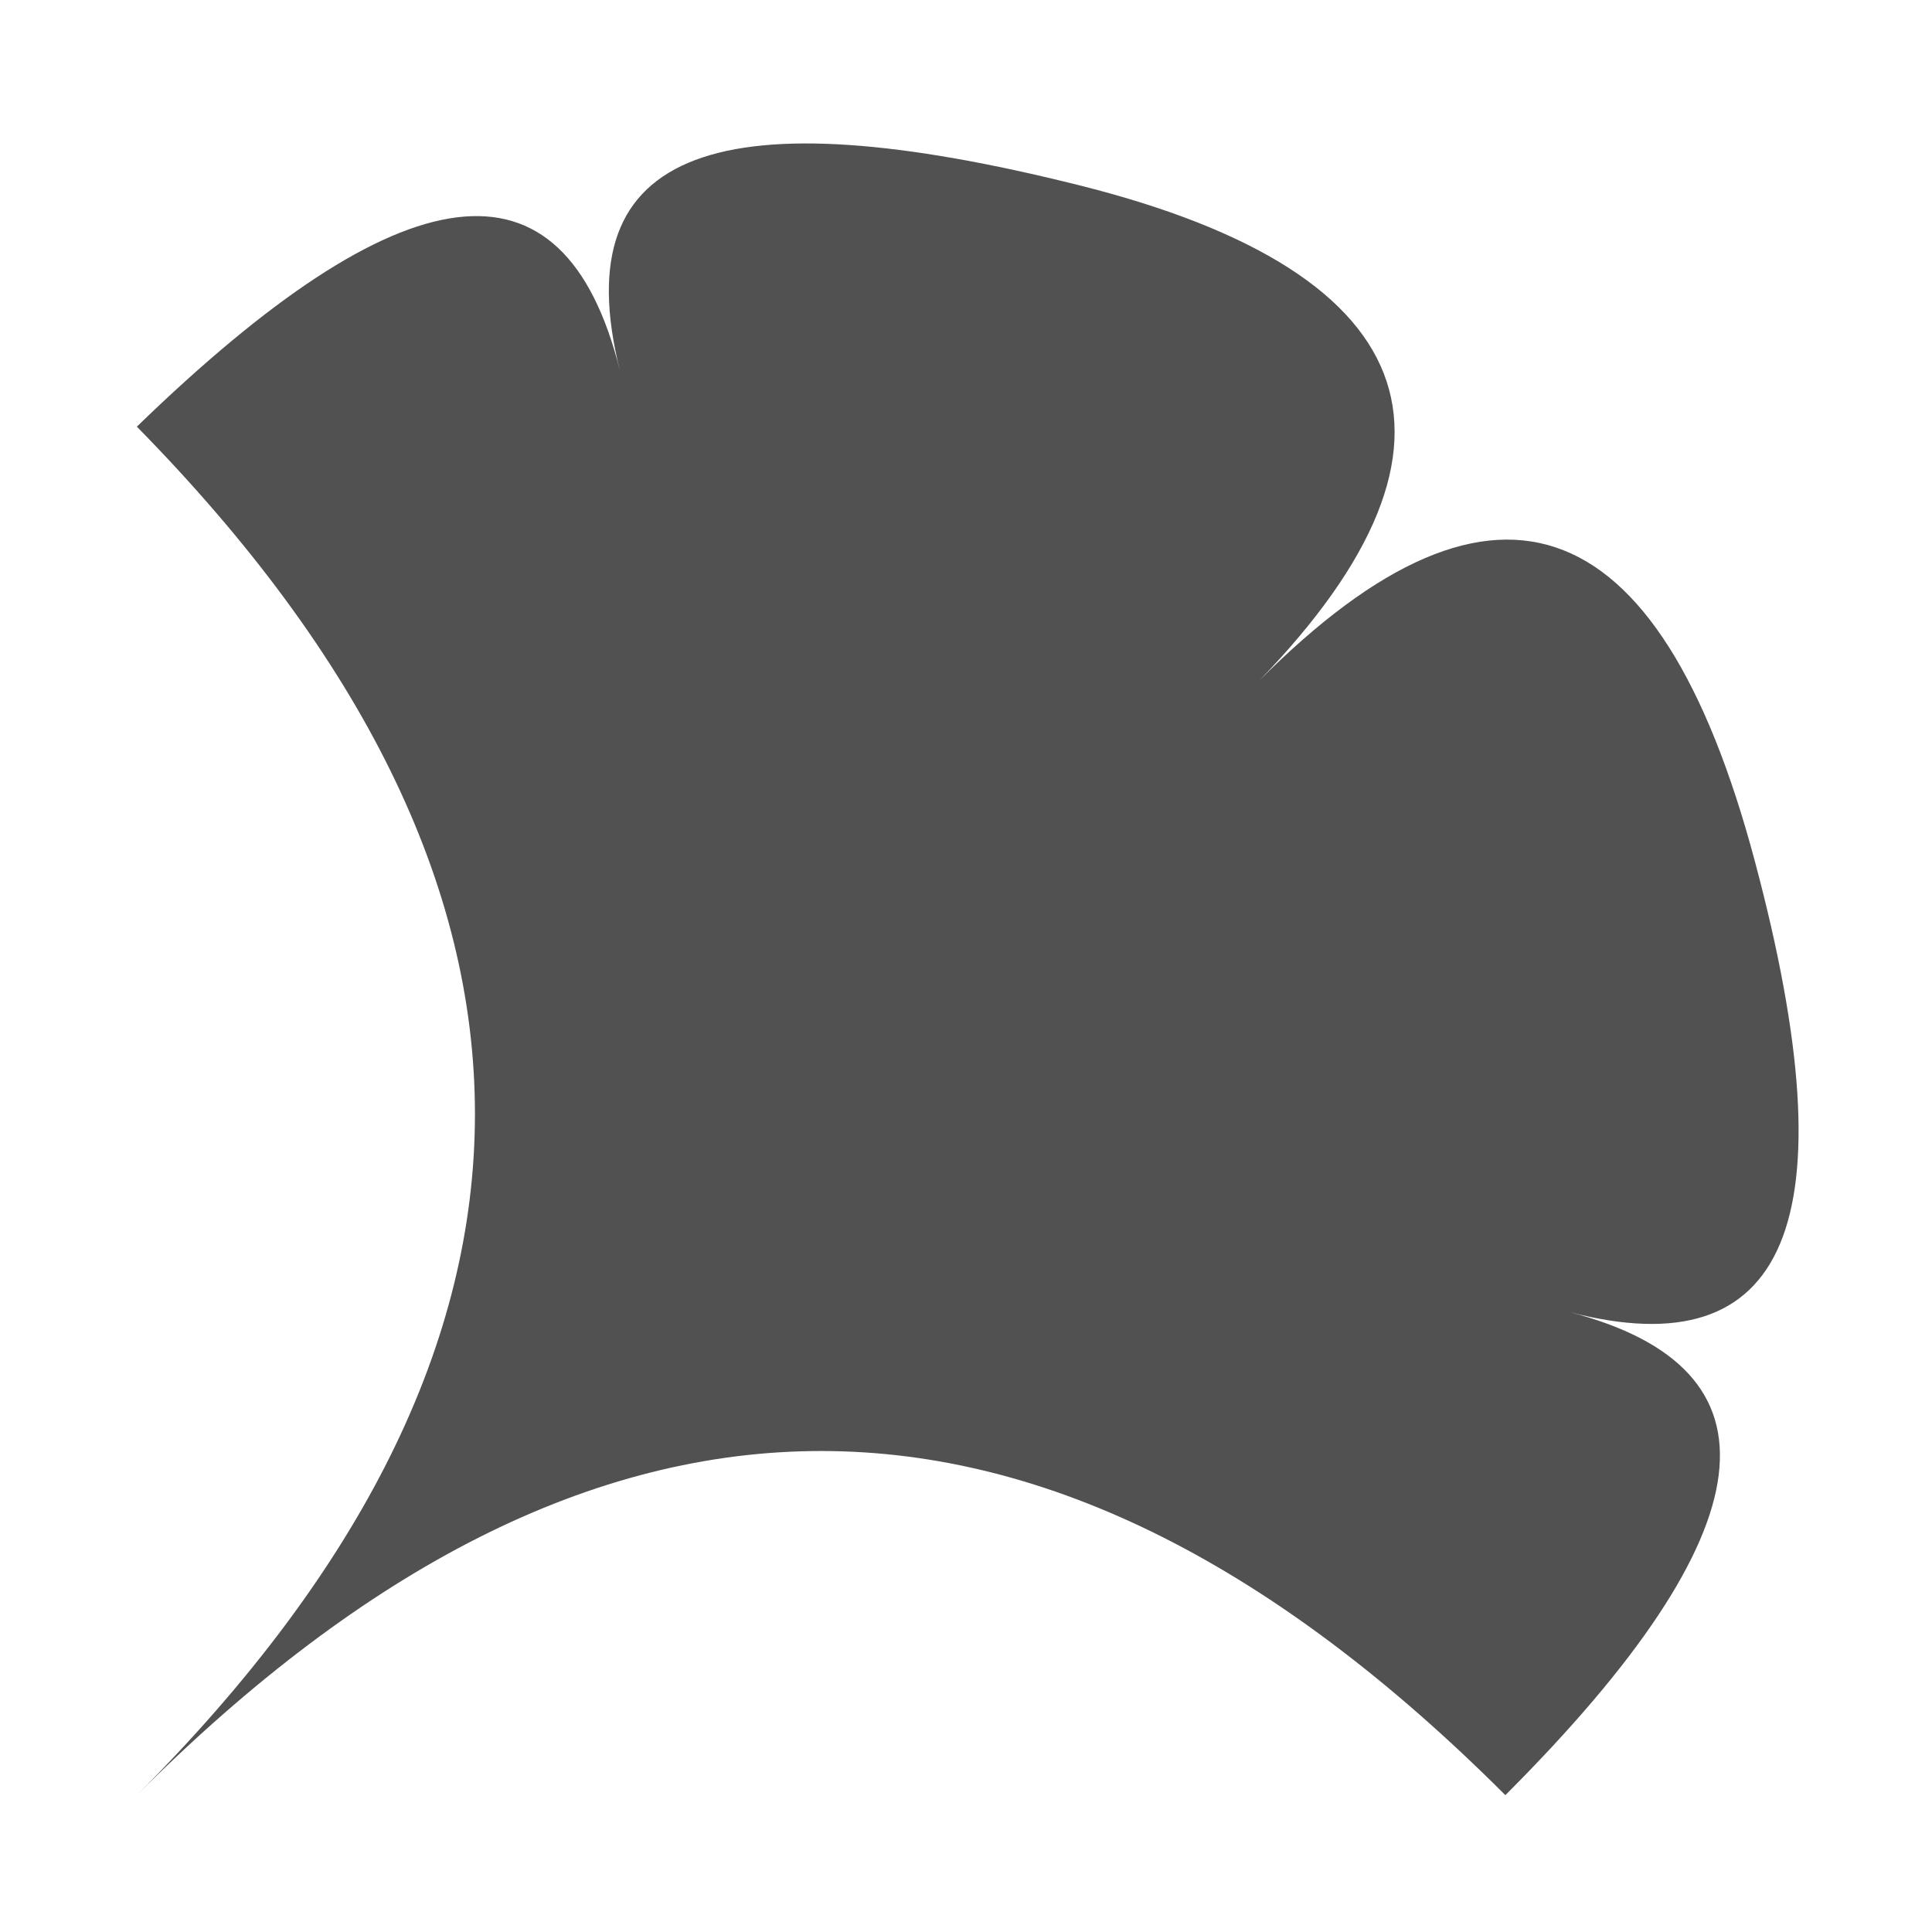
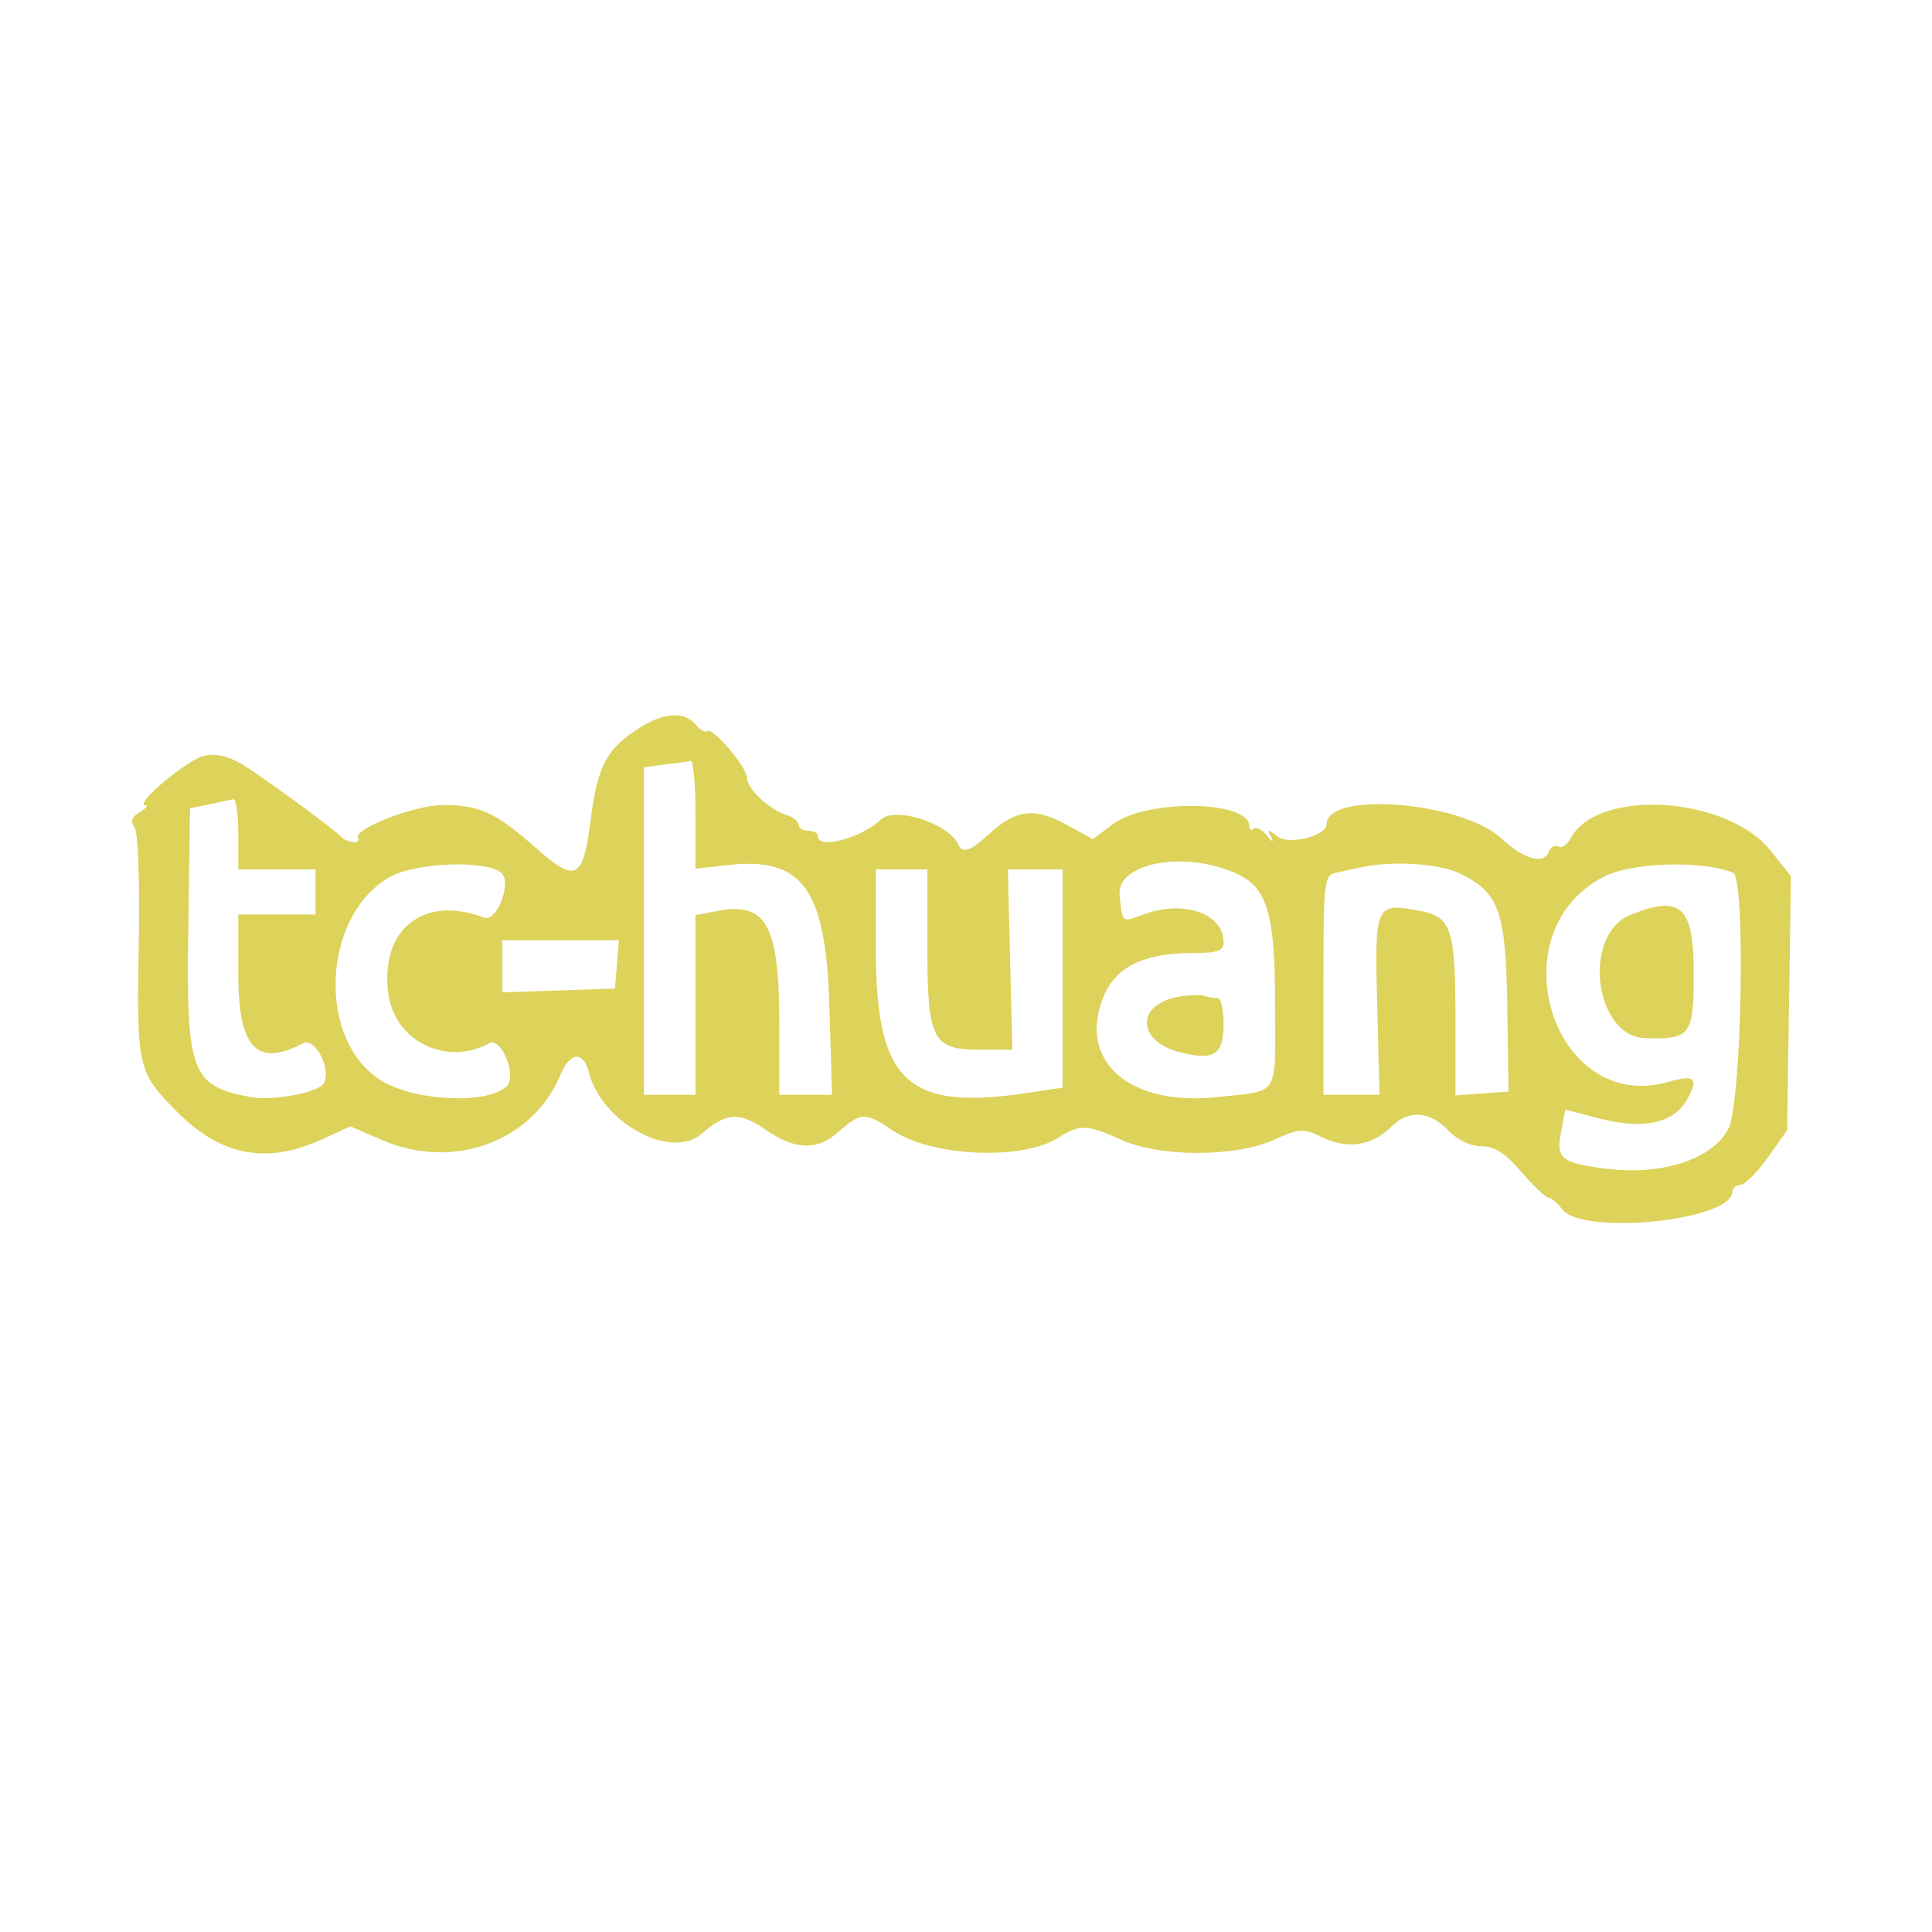
- <svg xmlns="http://www.w3.org/2000/svg" version="1.1" x="0px" y="0px" width="24px" height="24px" viewBox="0 0 24 24">
-   <style type="text/css">
- 	.st0{fill:#515151;}
- </style>
-   <path class="st0" d="M1.7,22.3c5.7-5.7,11.3-5.7,17,0c3.3-3.3,3.5-5.3,0.8-6c2.7,0.7,3.5-1.1,2.3-5.6s-3.3-5.2-6.3-2.1  c3-3,2.3-5.2-2.1-6.3S7,1.8,7.7,4.6C7,1.8,5,2.1,1.7,5.3C7.3,11,7.3,16.7,1.7,22.3" />
+ <svg xmlns="http://www.w3.org/2000/svg" version="1.0" width="300pt" height="300pt" viewBox="0 0 300 300" preserveAspectRatio="xMidYMid meet">
+   <g transform="translate(0,300) scale(0.05,-0.05)" fill="#ddd25a" stroke="none">
+     <path d="M1990 3742 c-105 -65 -134 -119 -155 -284 -25 -193 -45 -203 -177 -86 -118 104 -169 128 -281 128 -89 0 -283 -75 -265 -103 11 -19 -34 -15 -52 4 -23 25 -255 194 -312 228 -42 24 -81 32 -116 23 -53 -13 -217 -151 -181 -153 10 0 3 -10 -17 -21 -25 -15 -30 -29 -17 -45 12 -14 17 -161 14 -363 -7 -384 -4 -398 116 -520 138 -140 279 -167 452 -89 l89 41 100 -43 c220 -95 467 -4 553 204 29 70 70 74 87 9 39 -158 255 -276 351 -193 76 66 117 69 198 13 92 -64 162 -66 227 -7 69 61 84 62 167 5 123 -83 407 -95 518 -22 64 41 88 40 194 -8 119 -54 354 -54 473 0 80 36 90 37 153 7 77 -37 153 -25 212 34 53 53 119 49 176 -11 29 -30 70 -50 104 -50 41 0 75 -22 124 -80 38 -44 76 -80 85 -80 8 0 27 -16 41 -35 61 -83 529 -36 529 54 0 11 11 21 25 21 14 1 52 39 85 85 l60 85 6 395 6 394 -63 79 c-136 170 -537 195 -621 39 -11 -21 -29 -33 -39 -26 -11 6 -24 -2 -30 -18 -15 -39 -80 -20 -146 43 -122 114 -543 149 -543 44 0 -36 -119 -66 -154 -37 -29 23 -32 23 -18 -3 9 -18 3 -16 -13 5 -16 19 -35 29 -42 21 -7 -7 -13 -3 -13 8 0 81 -317 85 -423 7 l-63 -47 -84 46 c-97 53 -156 46 -238 -30 -56 -52 -84 -62 -95 -34 -28 65 -196 121 -241 79 -61 -58 -196 -94 -196 -52 0 10 -13 17 -30 17 -16 0 -30 8 -30 19 0 10 -17 24 -38 30 -54 18 -122 81 -122 115 0 33 -108 161 -124 145 -6 -5 -22 4 -36 21 -34 41 -97 38 -170 -8z m170 -271 l0 -169 97 11 c237 28 309 -73 319 -448 l8 -265 -82 0 -82 0 0 219 c0 308 -39 381 -192 352 l-68 -13 0 -279 0 -279 -80 0 -80 0 0 509 0 508 65 9 c36 4 72 9 80 11 8 2 15 -73 15 -166z m-1420 -61 l0 -110 120 0 120 0 0 -70 0 -70 -120 0 -120 0 0 -186 c0 -229 58 -290 201 -214 37 20 89 -80 65 -124 -15 -29 -161 -56 -228 -43 -186 35 -200 75 -193 532 l5 365 60 12 c33 8 67 14 75 16 8 1 15 -47 15 -108z m819 -123 c30 -33 -18 -152 -55 -137 -188 72 -325 -36 -298 -236 20 -148 180 -226 314 -154 37 20 86 -101 54 -133 -57 -57 -282 -48 -388 16 -203 123 -188 511 24 633 82 47 310 54 349 11z m2272 4 c105 -44 129 -121 129 -420 0 -282 16 -257 -180 -278 -274 -30 -436 114 -352 314 37 90 125 133 271 133 81 0 101 7 101 33 0 91 -126 134 -251 86 -66 -24 -63 -26 -72 60 -10 99 192 140 354 72z m708 -6 c118 -59 138 -120 142 -415 l4 -260 -83 -6 -82 -6 0 242 c0 274 -13 313 -109 331 -140 26 -142 23 -134 -291 l7 -280 -87 0 -87 0 0 341 c0 325 2 341 40 349 22 5 58 12 80 17 100 21 244 11 309 -22z m843 5 c40 -15 27 -714 -14 -795 -50 -96 -207 -147 -385 -124 -135 18 -151 31 -135 114 l13 69 108 -28 c136 -35 229 -14 270 59 38 67 25 79 -58 55 -357 -102 -536 463 -201 637 87 45 301 52 402 13z m-2502 -226 c0 -293 15 -324 163 -324 l101 0 -7 280 -7 280 85 0 85 0 0 -339 0 -339 -95 -14 c-388 -61 -485 28 -485 447 l0 245 80 0 80 0 0 -236z m-964 -59 l-6 -75 -175 -6 -175 -6 0 81 0 81 181 0 181 0 -6 -75z" />
+     <path d="M3652 2903 c-127 -28 -118 -138 13 -171 105 -27 135 -7 135 87 0 45 -8 81 -18 81 -10 0 -31 3 -45 8 -15 4 -53 1 -85 -5z" />
+     <path d="M5064 3159 c-152 -61 -113 -379 46 -383 141 -4 150 8 150 203 0 206 -40 243 -196 180z" />
+   </g>
</svg>
